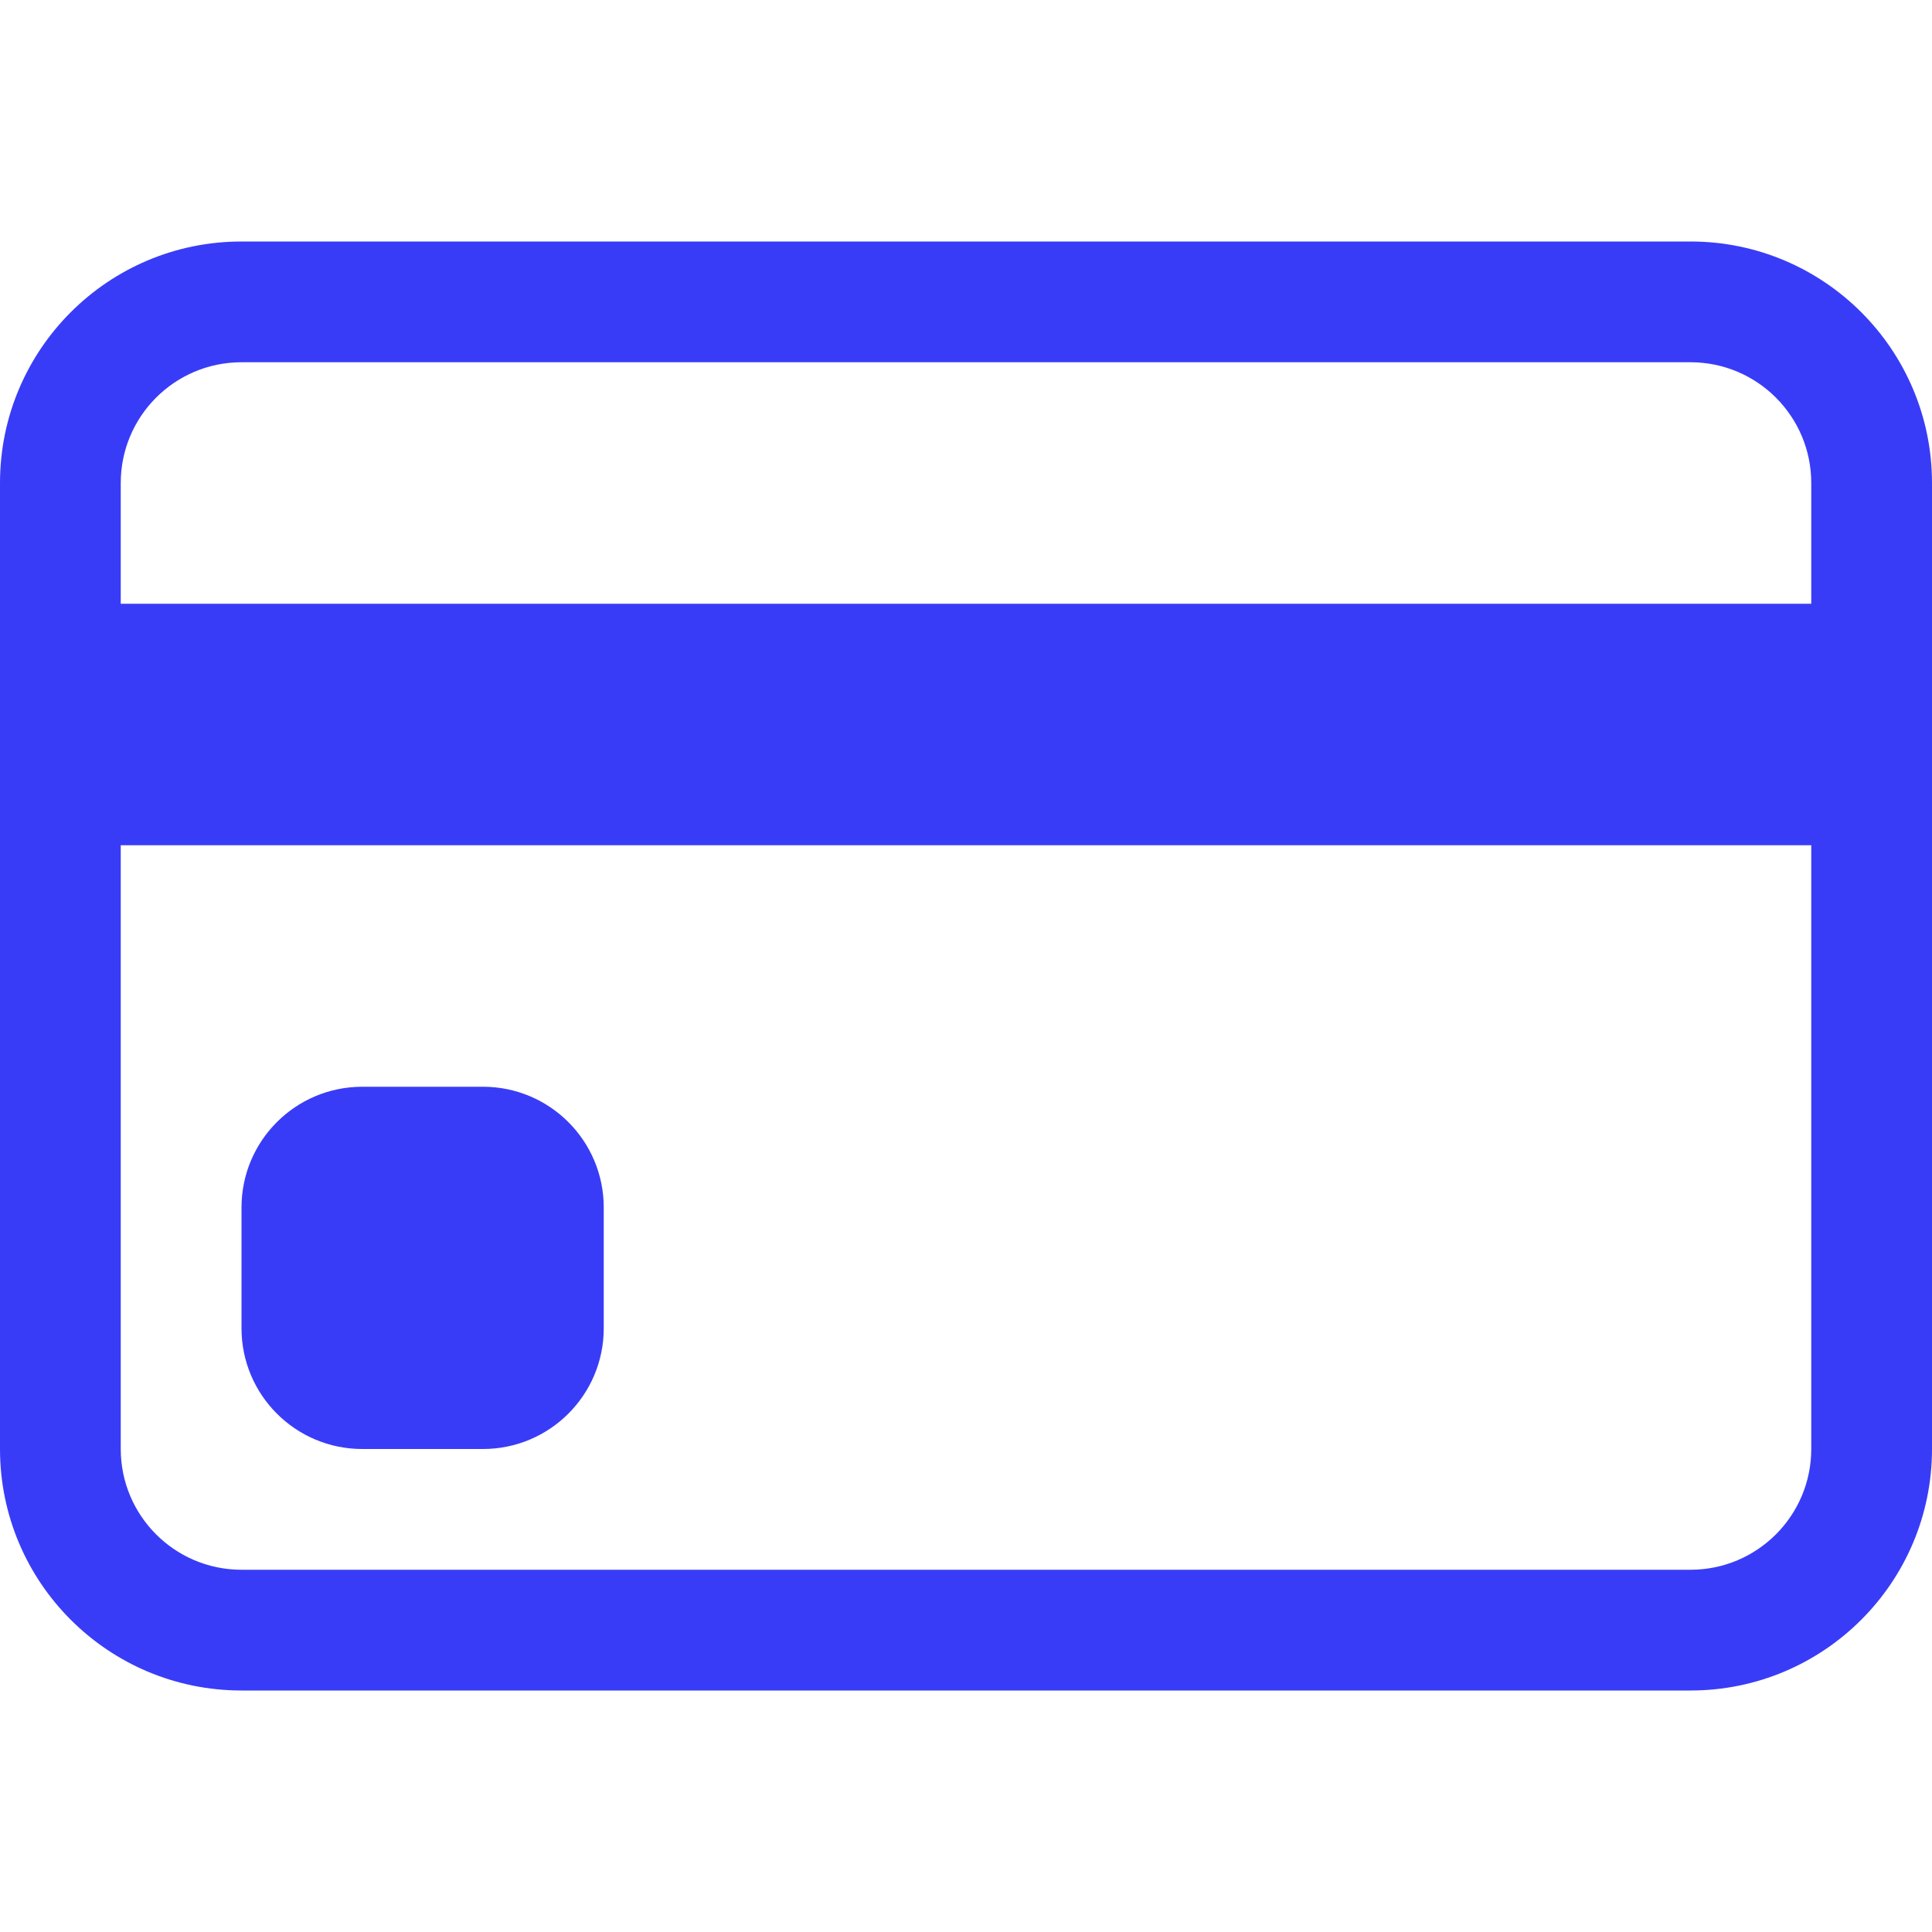
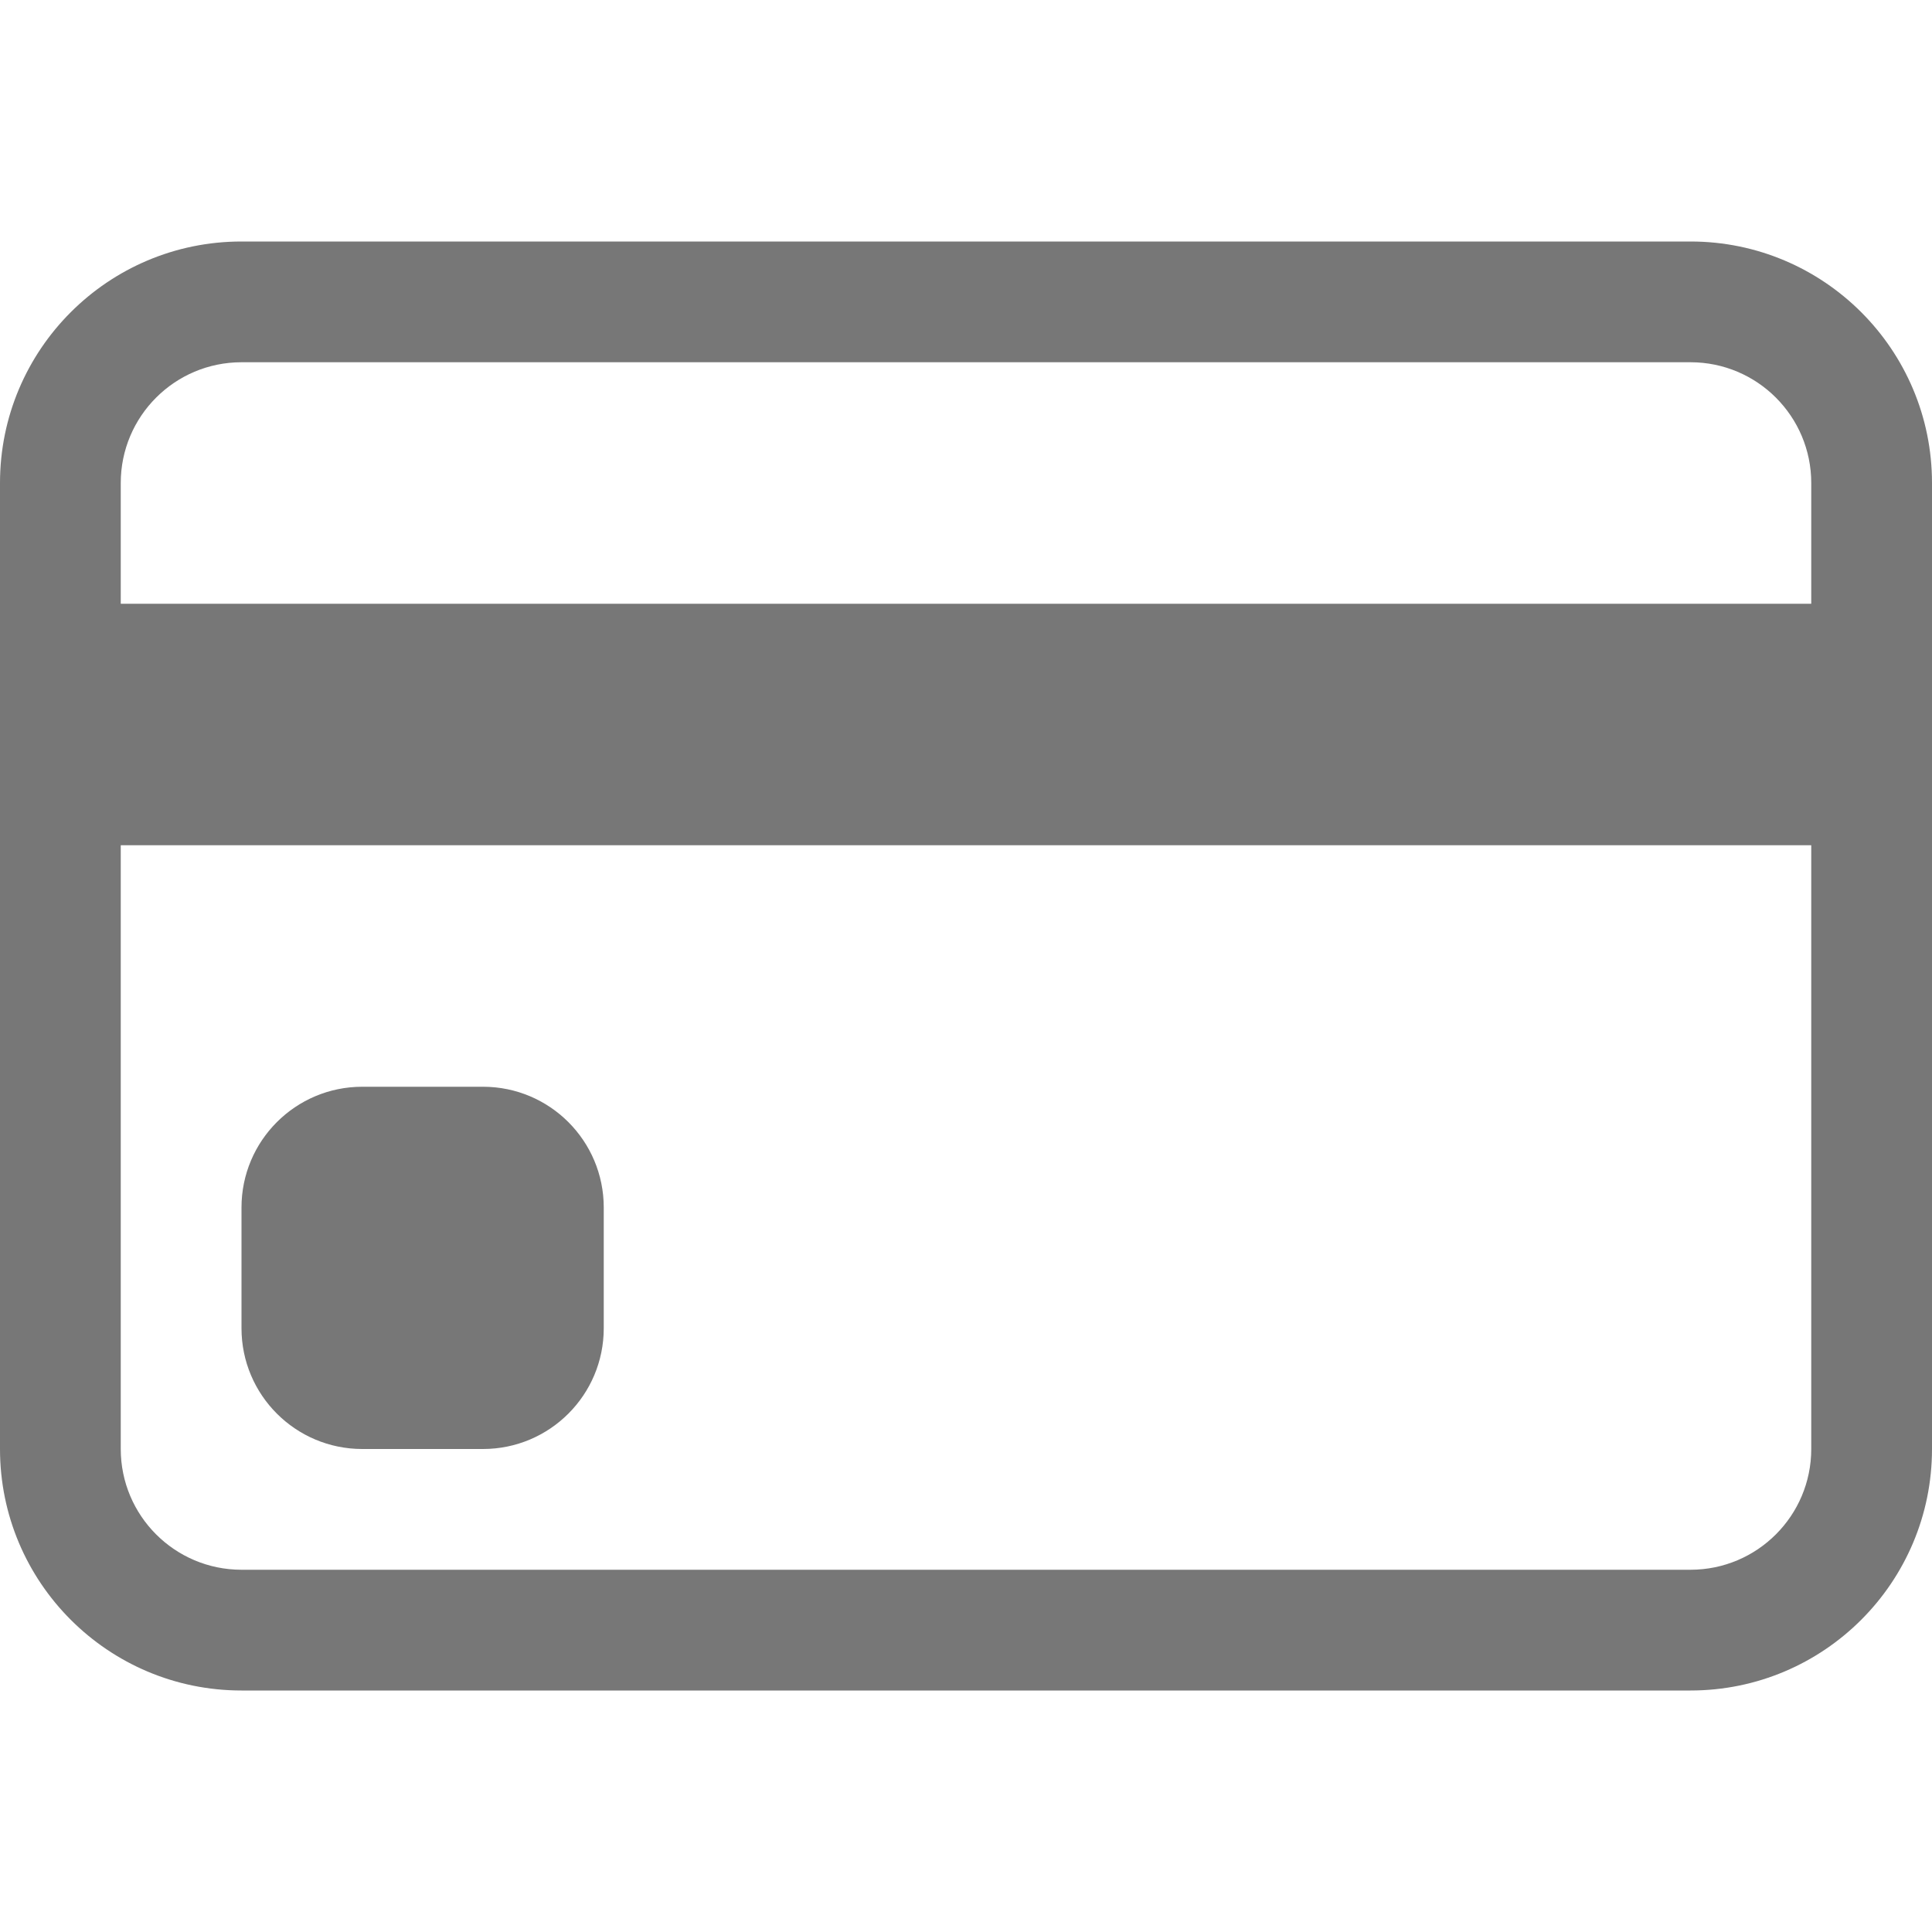
<svg xmlns="http://www.w3.org/2000/svg" width="16" height="16" fill="currentColor" class="bi bi-credit-card" viewBox="0 0 16 16">
-   <path fill="#393cf7" d="M0 4a2 2 0 0 1 2-2h12a2 2 0 0 1 2 2v8a2 2 0 0 1-2 2H2a2 2 0 0 1-2-2V4zm2-1a1 1 0 0 0-1 1v1h14V4a1 1 0 0 0-1-1H2zm13 4H1v5a1 1 0 0 0 1 1h12a1 1 0 0 0 1-1V7z" />
-   <path fill="#393cf7" d="M2 10a1 1 0 0 1 1-1h1a1 1 0 0 1 1 1v1a1 1 0 0 1-1 1H3a1 1 0 0 1-1-1v-1z" />
+   <path fill="#777777" d="M0 4a2 2 0 0 1 2-2h12a2 2 0 0 1 2 2v8a2 2 0 0 1-2 2H2a2 2 0 0 1-2-2V4zm2-1a1 1 0 0 0-1 1v1h14V4a1 1 0 0 0-1-1H2zm13 4H1v5a1 1 0 0 0 1 1h12a1 1 0 0 0 1-1V7z" />
+   <path fill="#777777" d="M2 10a1 1 0 0 1 1-1h1a1 1 0 0 1 1 1v1a1 1 0 0 1-1 1H3a1 1 0 0 1-1-1v-1z" />
</svg>
